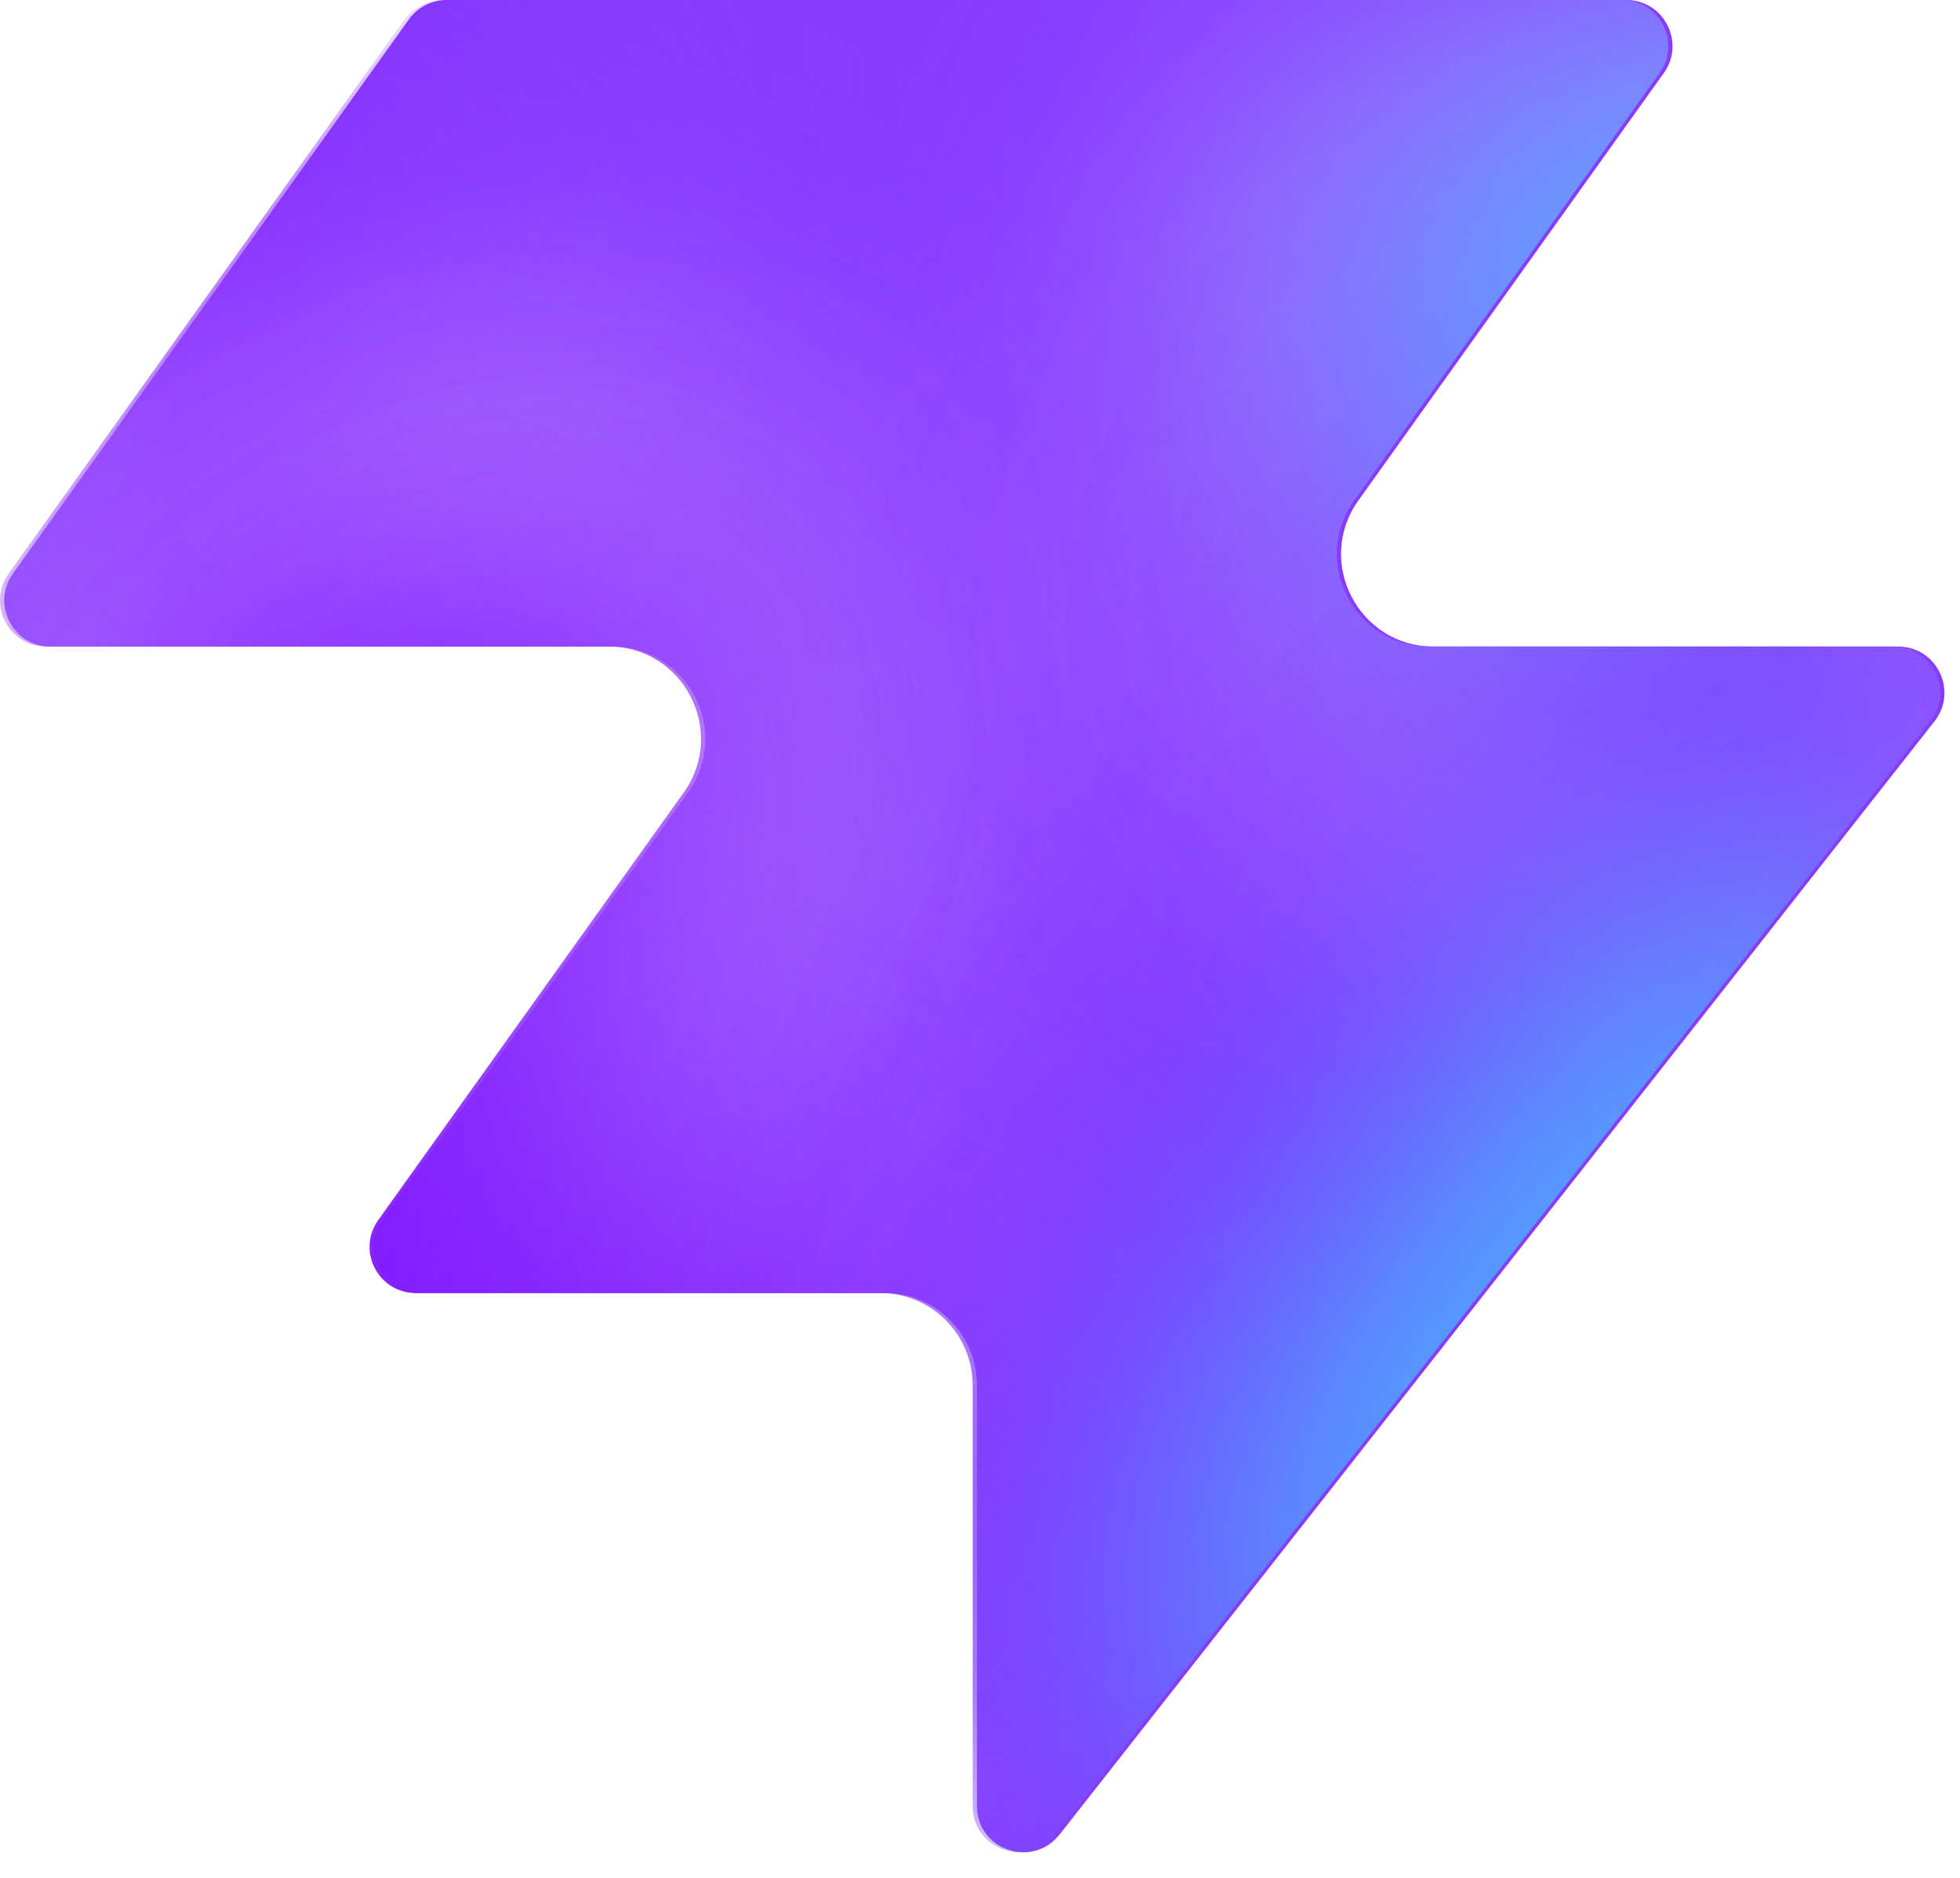
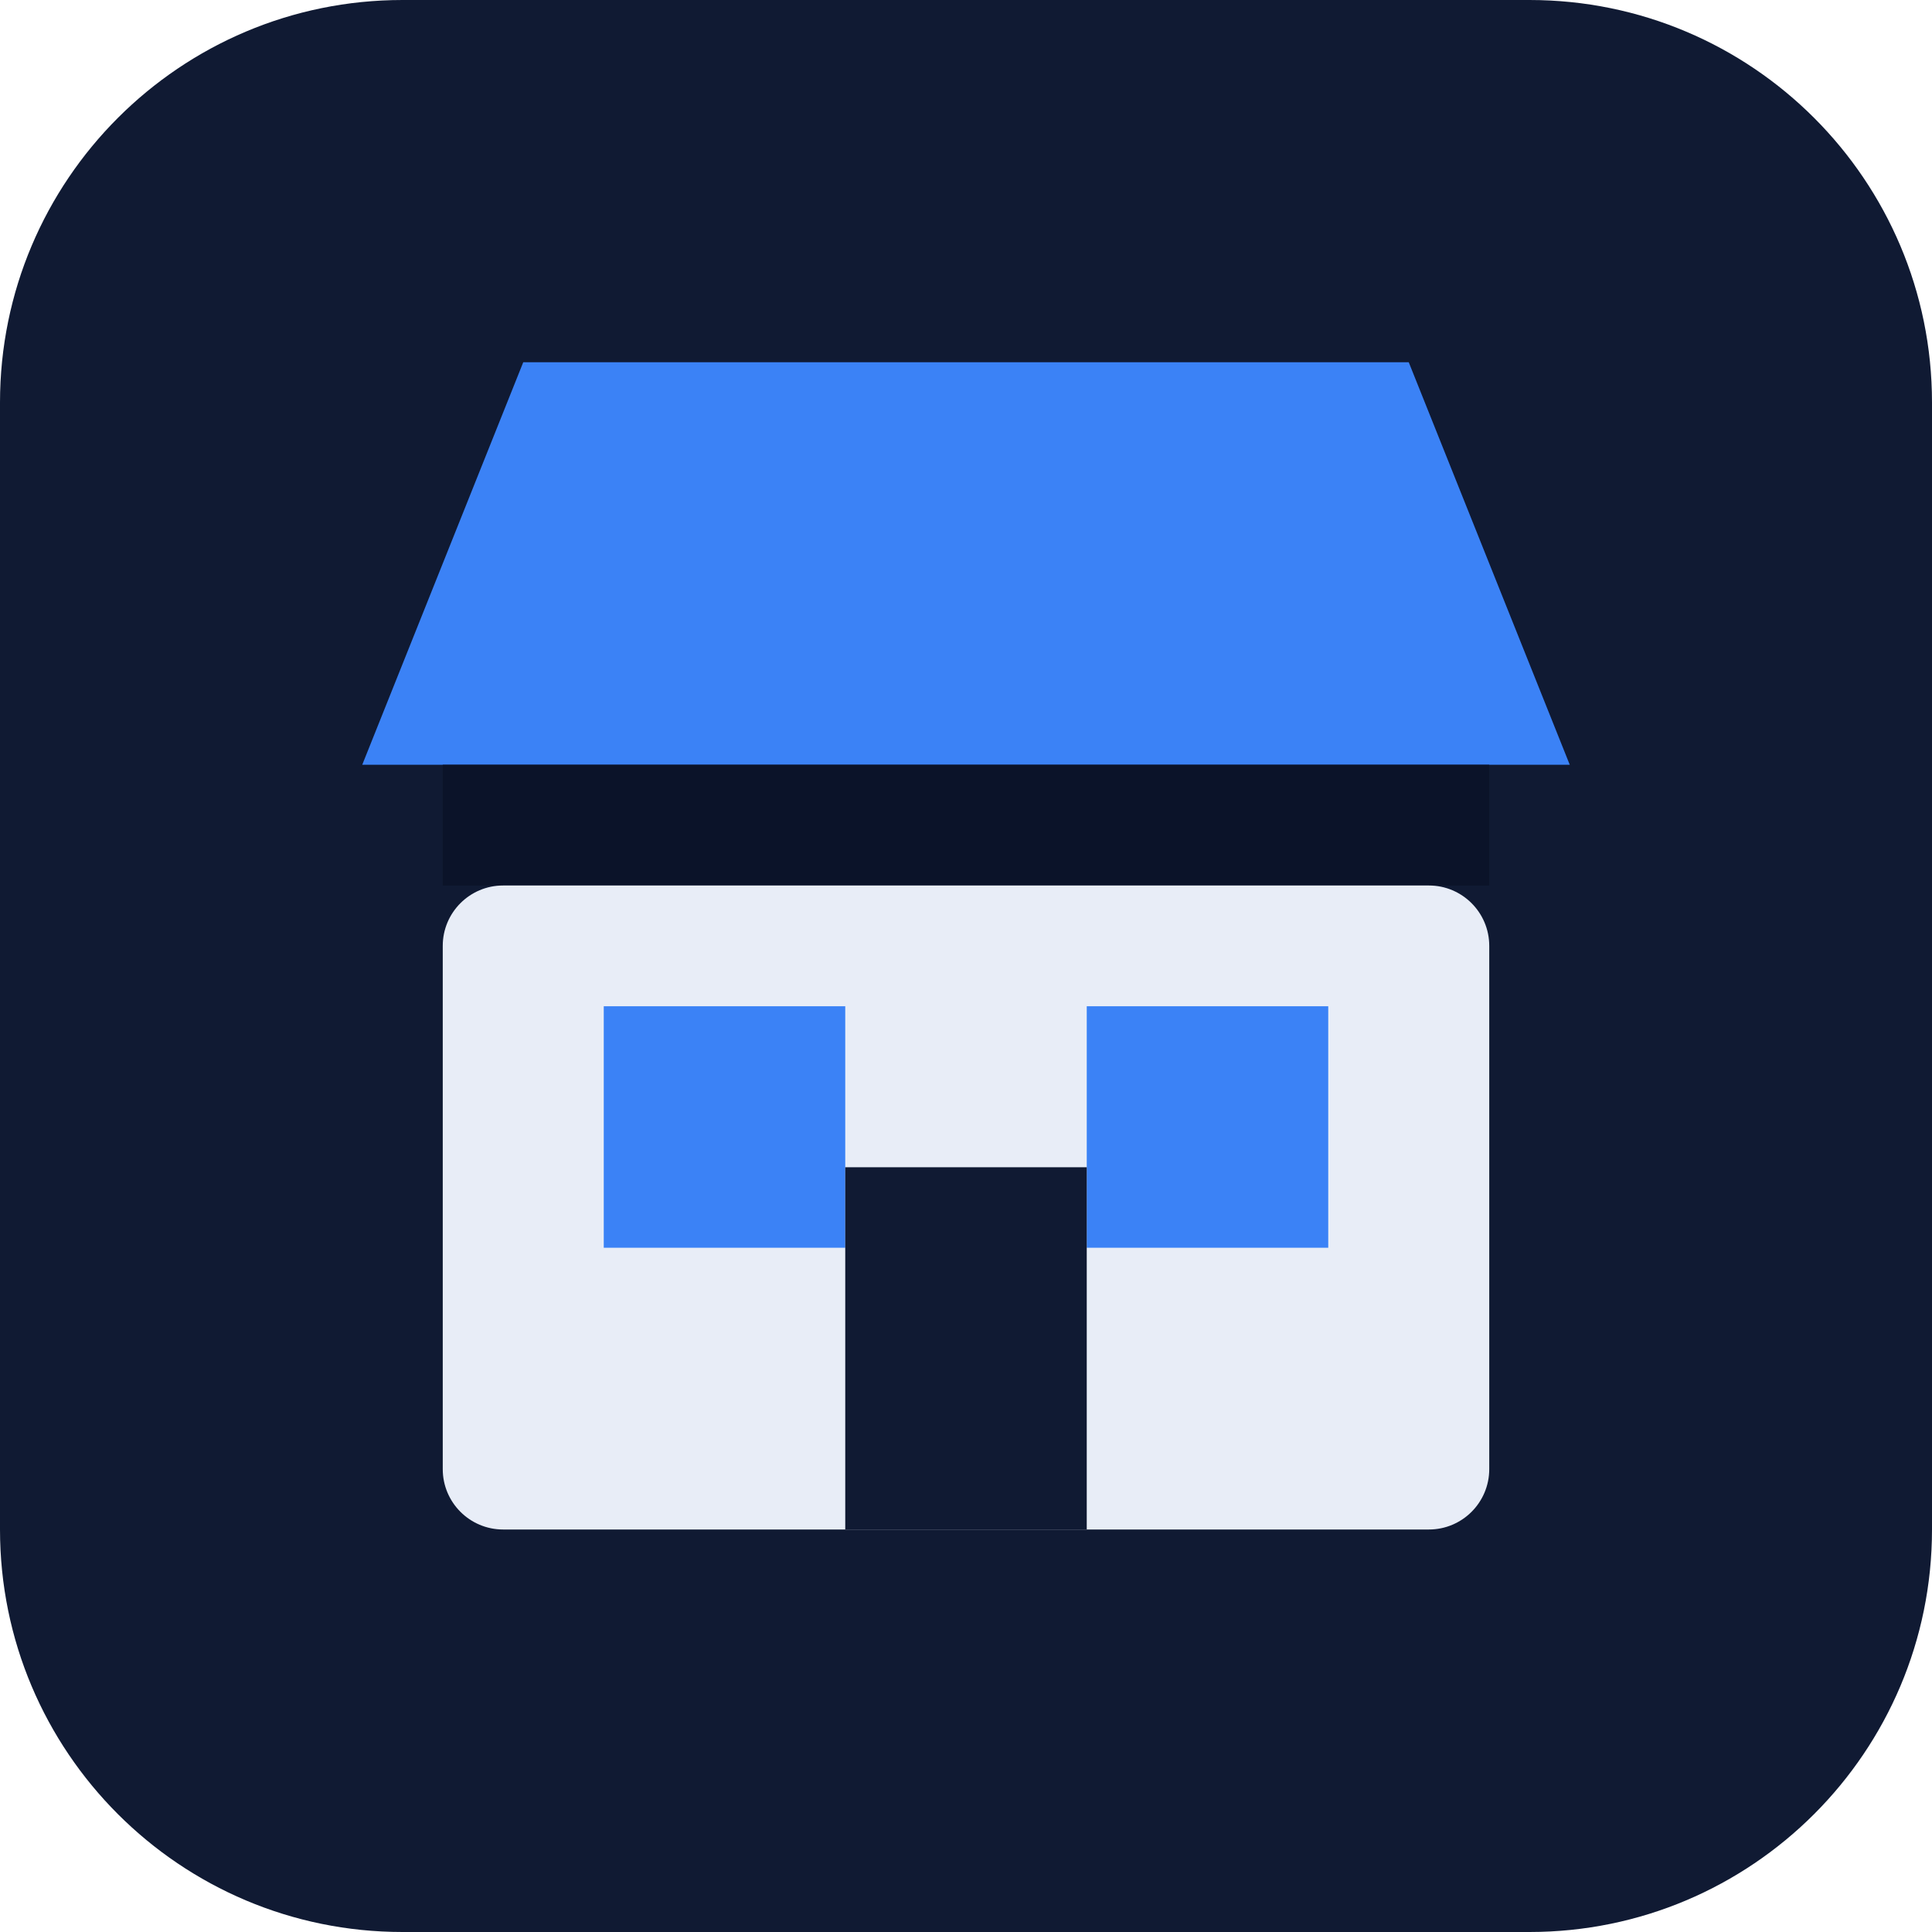
- <svg xmlns="http://www.w3.org/2000/svg" width="48" height="46" fill="none" viewBox="0 0 48 46">
-   <path fill="#863bff" d="M25.946 44.938c-.664.845-2.021.375-2.021-.698V33.937a2.26 2.26 0 0 0-2.262-2.262H10.287c-.92 0-1.456-1.04-.92-1.788l7.48-10.471c1.07-1.497 0-3.578-1.842-3.578H1.237c-.92 0-1.456-1.04-.92-1.788L10.013.474c.214-.297.556-.474.92-.474h28.894c.92 0 1.456 1.04.92 1.788l-7.48 10.471c-1.07 1.498 0 3.579 1.842 3.579h11.377c.943 0 1.473 1.088.89 1.83L25.947 44.94z" style="fill:#863bff;fill:color(display-p3 .525 .23 1);fill-opacity:1" />
-   <mask id="a" width="48" height="46" x="0" y="0" maskUnits="userSpaceOnUse" style="mask-type:alpha">
-     <path fill="#000" d="M25.842 44.938c-.664.844-2.021.375-2.021-.698V33.937a2.26 2.26 0 0 0-2.262-2.262H10.183c-.92 0-1.456-1.04-.92-1.788l7.48-10.471c1.07-1.498 0-3.579-1.842-3.579H1.133c-.92 0-1.456-1.04-.92-1.787L9.91.473c.214-.297.556-.474.92-.474h28.894c.92 0 1.456 1.04.92 1.788l-7.48 10.471c-1.07 1.498 0 3.578 1.842 3.578h11.377c.943 0 1.473 1.088.89 1.832L25.843 44.94z" style="fill:#000;fill-opacity:1" />
-   </mask>
-   <g mask="url(#a)">
-     <g filter="url(#b)">
-       <ellipse cx="5.508" cy="14.704" fill="#ede6ff" rx="5.508" ry="14.704" style="fill:#ede6ff;fill:color(display-p3 .927 .903 1);fill-opacity:1" transform="matrix(.00324 1 1 -.00324 -4.47 31.516)" />
-     </g>
-     <g filter="url(#c)">
-       <ellipse cx="10.399" cy="29.851" fill="#ede6ff" rx="10.399" ry="29.851" style="fill:#ede6ff;fill:color(display-p3 .927 .903 1);fill-opacity:1" transform="matrix(.00324 1 1 -.00324 -39.328 7.883)" />
-     </g>
-     <g filter="url(#d)">
-       <ellipse cx="5.508" cy="30.487" fill="#7e14ff" rx="5.508" ry="30.487" style="fill:#7e14ff;fill:color(display-p3 .492 .077 1);fill-opacity:1" transform="rotate(89.814 -25.913 -14.639)scale(1 -1)" />
-     </g>
-     <g filter="url(#e)">
-       <ellipse cx="5.508" cy="30.599" fill="#7e14ff" rx="5.508" ry="30.599" style="fill:#7e14ff;fill:color(display-p3 .492 .077 1);fill-opacity:1" transform="rotate(89.814 -32.644 -3.334)scale(1 -1)" />
-     </g>
-     <g filter="url(#f)">
-       <ellipse cx="5.508" cy="30.599" fill="#7e14ff" rx="5.508" ry="30.599" style="fill:#7e14ff;fill:color(display-p3 .492 .077 1);fill-opacity:1" transform="matrix(.00324 1 1 -.00324 -34.34 30.47)" />
-     </g>
-     <g filter="url(#g)">
-       <ellipse cx="14.072" cy="22.078" fill="#ede6ff" rx="14.072" ry="22.078" style="fill:#ede6ff;fill:color(display-p3 .927 .903 1);fill-opacity:1" transform="rotate(93.35 24.506 48.493)scale(-1 1)" />
-     </g>
-     <g filter="url(#h)">
-       <ellipse cx="3.47" cy="21.501" fill="#7e14ff" rx="3.47" ry="21.501" style="fill:#7e14ff;fill:color(display-p3 .492 .077 1);fill-opacity:1" transform="rotate(89.009 28.708 47.59)scale(-1 1)" />
-     </g>
-     <g filter="url(#i)">
-       <ellipse cx="3.47" cy="21.501" fill="#7e14ff" rx="3.47" ry="21.501" style="fill:#7e14ff;fill:color(display-p3 .492 .077 1);fill-opacity:1" transform="rotate(89.009 28.708 47.59)scale(-1 1)" />
-     </g>
-     <g filter="url(#j)">
-       <ellipse cx=".387" cy="8.972" fill="#7e14ff" rx="4.407" ry="29.108" style="fill:#7e14ff;fill:color(display-p3 .492 .077 1);fill-opacity:1" transform="rotate(39.51 .387 8.972)" />
-     </g>
-     <g filter="url(#k)">
-       <ellipse cx="47.523" cy="-6.092" fill="#7e14ff" rx="4.407" ry="29.108" style="fill:#7e14ff;fill:color(display-p3 .492 .077 1);fill-opacity:1" transform="rotate(37.892 47.523 -6.092)" />
-     </g>
-     <g filter="url(#l)">
-       <ellipse cx="41.412" cy="6.333" fill="#47bfff" rx="5.971" ry="9.665" style="fill:#47bfff;fill:color(display-p3 .28 .748 1);fill-opacity:1" transform="rotate(37.892 41.412 6.333)" />
-     </g>
-     <g filter="url(#m)">
-       <ellipse cx="-1.879" cy="38.332" fill="#7e14ff" rx="4.407" ry="29.108" style="fill:#7e14ff;fill:color(display-p3 .492 .077 1);fill-opacity:1" transform="rotate(37.892 -1.88 38.332)" />
-     </g>
-     <g filter="url(#n)">
-       <ellipse cx="-1.879" cy="38.332" fill="#7e14ff" rx="4.407" ry="29.108" style="fill:#7e14ff;fill:color(display-p3 .492 .077 1);fill-opacity:1" transform="rotate(37.892 -1.88 38.332)" />
-     </g>
-     <g filter="url(#o)">
-       <ellipse cx="35.651" cy="29.907" fill="#7e14ff" rx="4.407" ry="29.108" style="fill:#7e14ff;fill:color(display-p3 .492 .077 1);fill-opacity:1" transform="rotate(37.892 35.651 29.907)" />
-     </g>
-     <g filter="url(#p)">
-       <ellipse cx="38.418" cy="32.4" fill="#47bfff" rx="5.971" ry="15.297" style="fill:#47bfff;fill:color(display-p3 .28 .748 1);fill-opacity:1" transform="rotate(37.892 38.418 32.4)" />
-     </g>
-   </g>
-   <defs>
-     <filter id="b" width="60.045" height="41.654" x="-19.77" y="16.149" color-interpolation-filters="sRGB" filterUnits="userSpaceOnUse">
-       <feFlood flood-opacity="0" result="BackgroundImageFix" />
-       <feBlend in="SourceGraphic" in2="BackgroundImageFix" result="shape" />
-       <feGaussianBlur result="effect1_foregroundBlur_2002_17158" stdDeviation="7.659" />
-     </filter>
-     <filter id="c" width="90.34" height="51.437" x="-54.613" y="-7.533" color-interpolation-filters="sRGB" filterUnits="userSpaceOnUse">
-       <feFlood flood-opacity="0" result="BackgroundImageFix" />
-       <feBlend in="SourceGraphic" in2="BackgroundImageFix" result="shape" />
-       <feGaussianBlur result="effect1_foregroundBlur_2002_17158" stdDeviation="7.659" />
-     </filter>
-     <filter id="d" width="79.355" height="29.4" x="-49.64" y="2.03" color-interpolation-filters="sRGB" filterUnits="userSpaceOnUse">
-       <feFlood flood-opacity="0" result="BackgroundImageFix" />
-       <feBlend in="SourceGraphic" in2="BackgroundImageFix" result="shape" />
-       <feGaussianBlur result="effect1_foregroundBlur_2002_17158" stdDeviation="4.596" />
-     </filter>
-     <filter id="e" width="79.579" height="29.4" x="-45.045" y="20.029" color-interpolation-filters="sRGB" filterUnits="userSpaceOnUse">
-       <feFlood flood-opacity="0" result="BackgroundImageFix" />
-       <feBlend in="SourceGraphic" in2="BackgroundImageFix" result="shape" />
-       <feGaussianBlur result="effect1_foregroundBlur_2002_17158" stdDeviation="4.596" />
-     </filter>
-     <filter id="f" width="79.579" height="29.4" x="-43.513" y="21.178" color-interpolation-filters="sRGB" filterUnits="userSpaceOnUse">
-       <feFlood flood-opacity="0" result="BackgroundImageFix" />
-       <feBlend in="SourceGraphic" in2="BackgroundImageFix" result="shape" />
-       <feGaussianBlur result="effect1_foregroundBlur_2002_17158" stdDeviation="4.596" />
-     </filter>
-     <filter id="g" width="74.749" height="58.852" x="15.756" y="-17.901" color-interpolation-filters="sRGB" filterUnits="userSpaceOnUse">
-       <feFlood flood-opacity="0" result="BackgroundImageFix" />
-       <feBlend in="SourceGraphic" in2="BackgroundImageFix" result="shape" />
-       <feGaussianBlur result="effect1_foregroundBlur_2002_17158" stdDeviation="7.659" />
-     </filter>
-     <filter id="h" width="61.377" height="25.362" x="23.548" y="2.284" color-interpolation-filters="sRGB" filterUnits="userSpaceOnUse">
-       <feFlood flood-opacity="0" result="BackgroundImageFix" />
-       <feBlend in="SourceGraphic" in2="BackgroundImageFix" result="shape" />
-       <feGaussianBlur result="effect1_foregroundBlur_2002_17158" stdDeviation="4.596" />
-     </filter>
-     <filter id="i" width="61.377" height="25.362" x="23.548" y="2.284" color-interpolation-filters="sRGB" filterUnits="userSpaceOnUse">
-       <feFlood flood-opacity="0" result="BackgroundImageFix" />
-       <feBlend in="SourceGraphic" in2="BackgroundImageFix" result="shape" />
-       <feGaussianBlur result="effect1_foregroundBlur_2002_17158" stdDeviation="4.596" />
-     </filter>
-     <filter id="j" width="56.045" height="63.649" x="-27.636" y="-22.853" color-interpolation-filters="sRGB" filterUnits="userSpaceOnUse">
-       <feFlood flood-opacity="0" result="BackgroundImageFix" />
-       <feBlend in="SourceGraphic" in2="BackgroundImageFix" result="shape" />
-       <feGaussianBlur result="effect1_foregroundBlur_2002_17158" stdDeviation="4.596" />
-     </filter>
-     <filter id="k" width="54.814" height="64.646" x="20.116" y="-38.415" color-interpolation-filters="sRGB" filterUnits="userSpaceOnUse">
-       <feFlood flood-opacity="0" result="BackgroundImageFix" />
-       <feBlend in="SourceGraphic" in2="BackgroundImageFix" result="shape" />
-       <feGaussianBlur result="effect1_foregroundBlur_2002_17158" stdDeviation="4.596" />
-     </filter>
-     <filter id="l" width="33.541" height="35.313" x="24.641" y="-11.323" color-interpolation-filters="sRGB" filterUnits="userSpaceOnUse">
-       <feFlood flood-opacity="0" result="BackgroundImageFix" />
-       <feBlend in="SourceGraphic" in2="BackgroundImageFix" result="shape" />
-       <feGaussianBlur result="effect1_foregroundBlur_2002_17158" stdDeviation="4.596" />
-     </filter>
-     <filter id="m" width="54.814" height="64.646" x="-29.286" y="6.009" color-interpolation-filters="sRGB" filterUnits="userSpaceOnUse">
-       <feFlood flood-opacity="0" result="BackgroundImageFix" />
-       <feBlend in="SourceGraphic" in2="BackgroundImageFix" result="shape" />
-       <feGaussianBlur result="effect1_foregroundBlur_2002_17158" stdDeviation="4.596" />
-     </filter>
-     <filter id="n" width="54.814" height="64.646" x="-29.286" y="6.009" color-interpolation-filters="sRGB" filterUnits="userSpaceOnUse">
-       <feFlood flood-opacity="0" result="BackgroundImageFix" />
-       <feBlend in="SourceGraphic" in2="BackgroundImageFix" result="shape" />
-       <feGaussianBlur result="effect1_foregroundBlur_2002_17158" stdDeviation="4.596" />
-     </filter>
-     <filter id="o" width="54.814" height="64.646" x="8.244" y="-2.416" color-interpolation-filters="sRGB" filterUnits="userSpaceOnUse">
-       <feFlood flood-opacity="0" result="BackgroundImageFix" />
-       <feBlend in="SourceGraphic" in2="BackgroundImageFix" result="shape" />
-       <feGaussianBlur result="effect1_foregroundBlur_2002_17158" stdDeviation="4.596" />
-     </filter>
-     <filter id="p" width="39.409" height="43.623" x="18.713" y="10.588" color-interpolation-filters="sRGB" filterUnits="userSpaceOnUse">
-       <feFlood flood-opacity="0" result="BackgroundImageFix" />
-       <feBlend in="SourceGraphic" in2="BackgroundImageFix" result="shape" />
-       <feGaussianBlur result="effect1_foregroundBlur_2002_17158" stdDeviation="4.596" />
-     </filter>
-   </defs>
+ <svg xmlns="http://www.w3.org/2000/svg" viewBox="0 0 48 48">
+   <rect width="48" height="48" rx="10" fill="#101a33" />
+   <path d="M9 19 L13 9 H35 L39 19 Z" fill="#3b82f6" />
+   <rect x="11" y="19" width="26" height="3" fill="#0b1329" />
+   <rect x="11" y="22" width="26" height="16" rx="1.5" fill="#e8edf7" />
+   <rect x="15" y="25" width="6" height="6" fill="#3b82f6" />
+   <rect x="27" y="25" width="6" height="6" fill="#3b82f6" />
+   <rect x="21" y="29" width="6" height="9" fill="#101a33" />
</svg>
